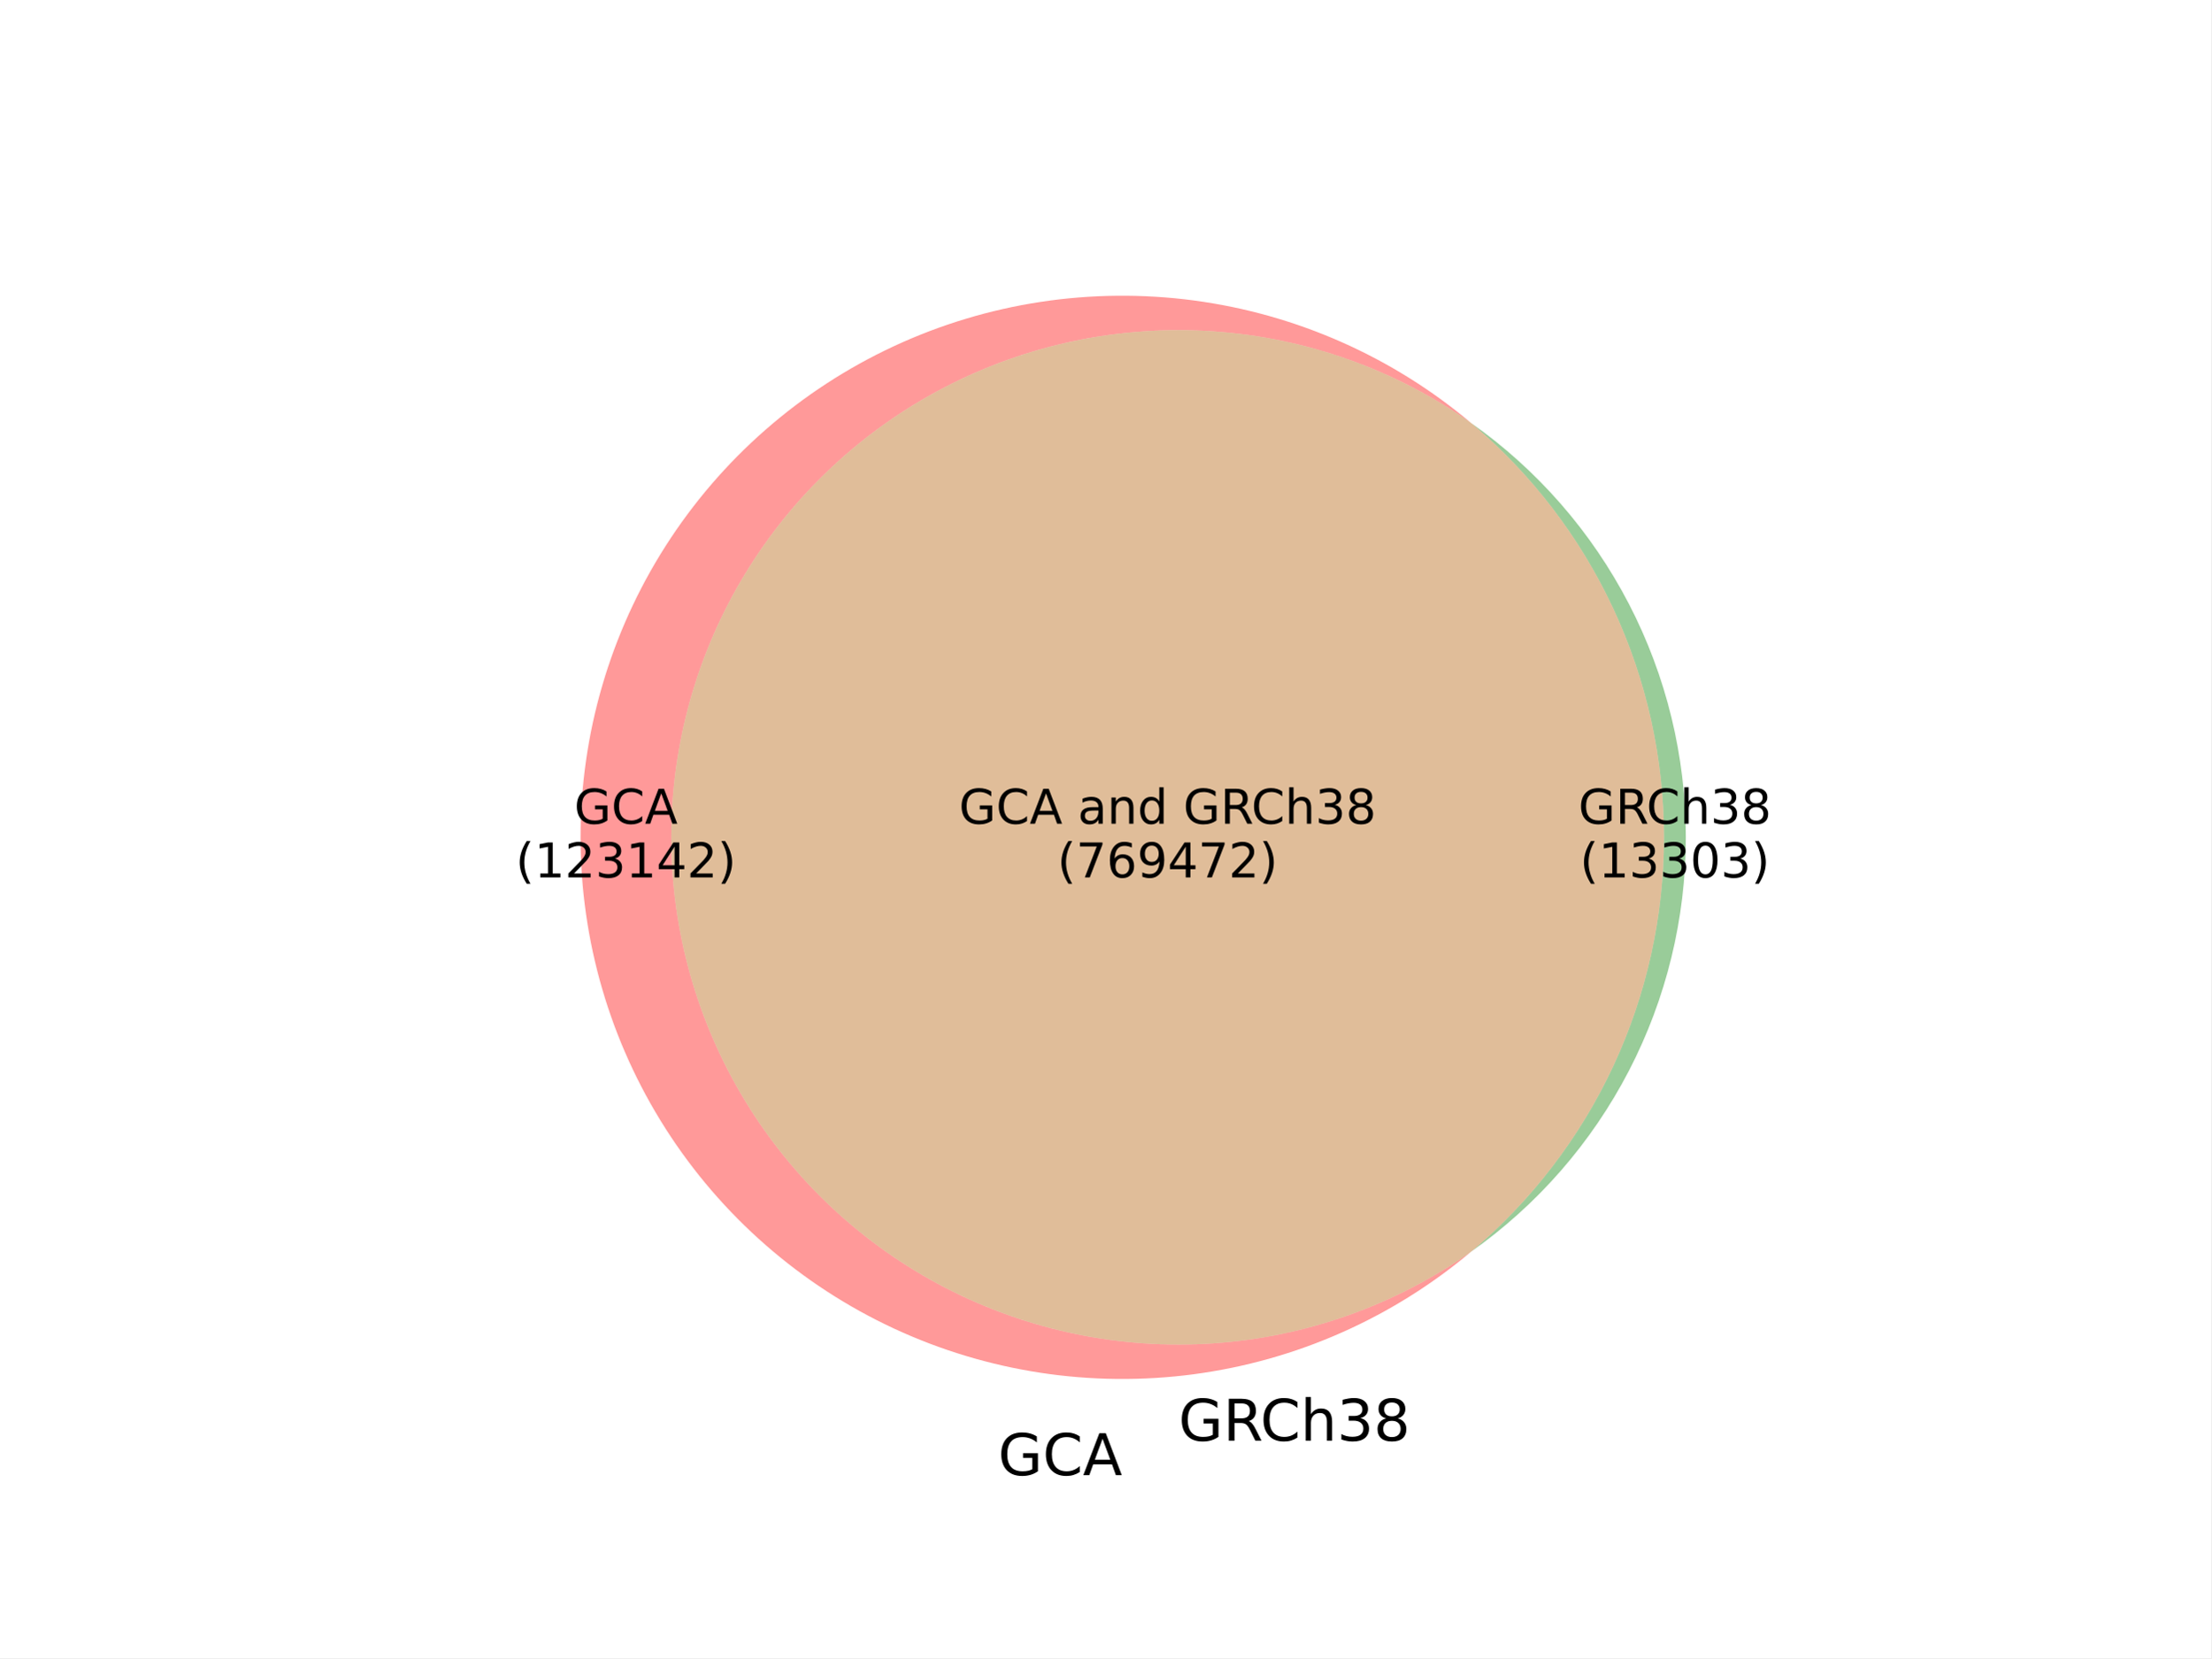
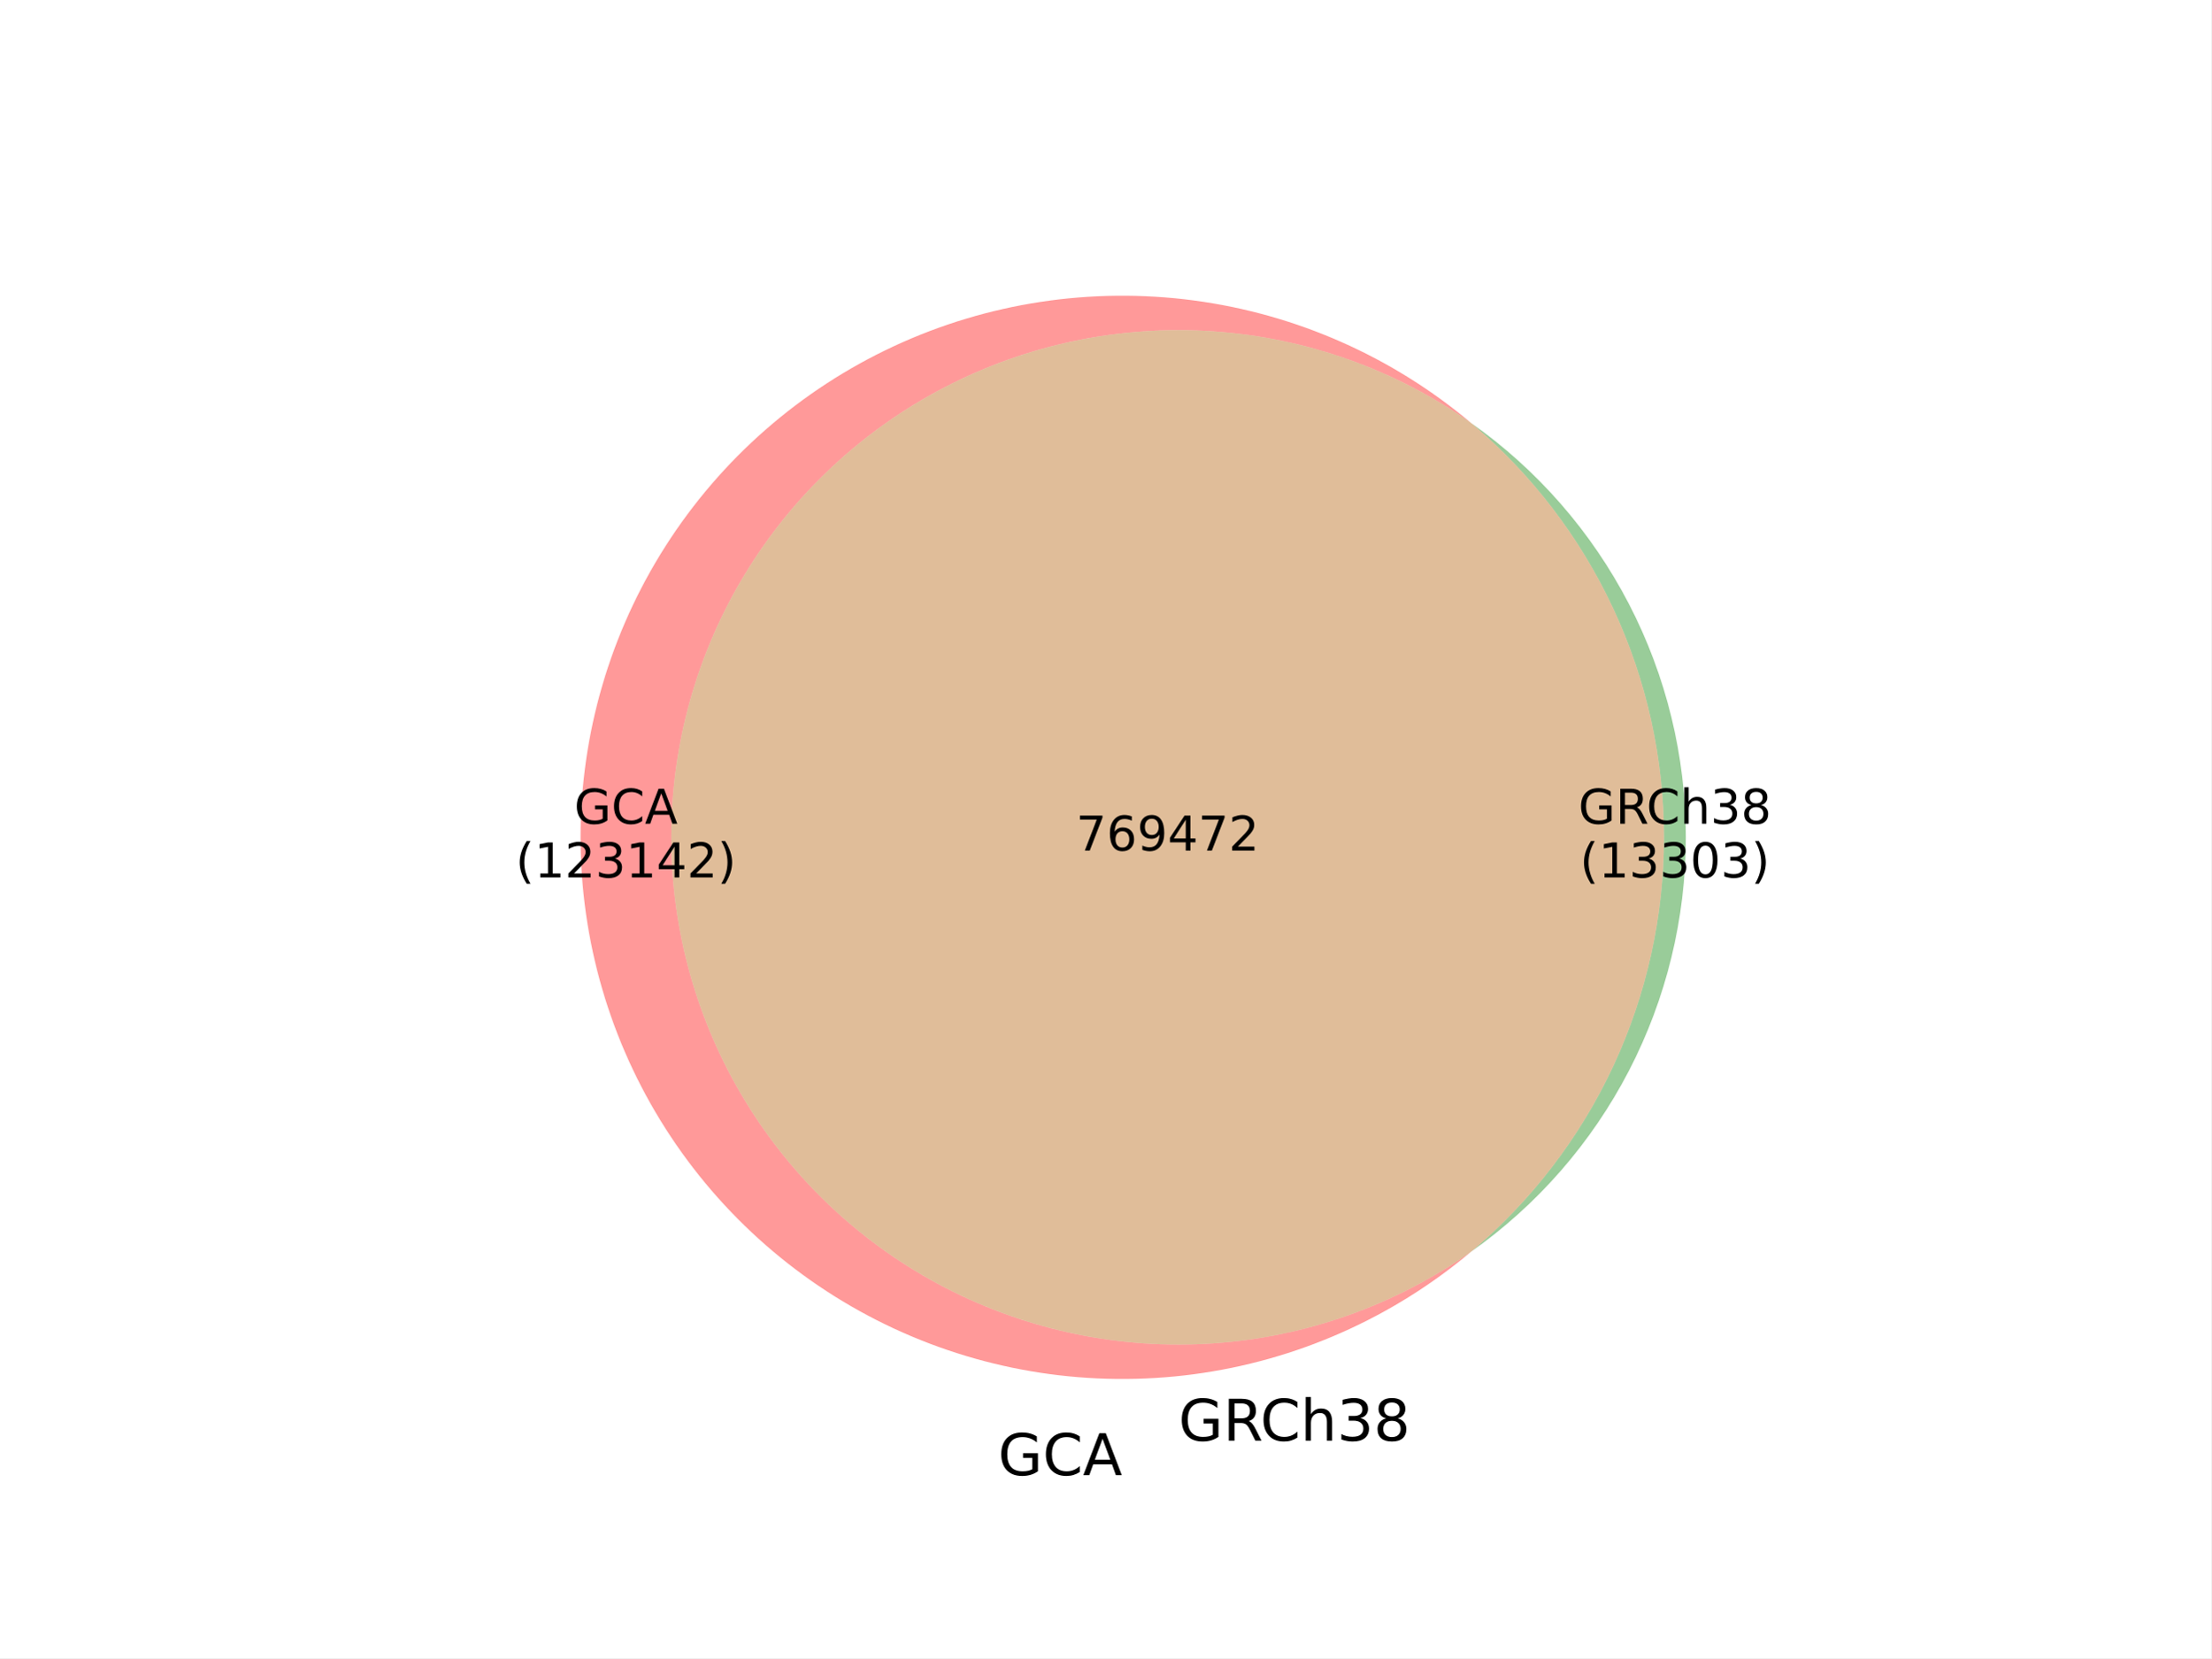
<svg xmlns="http://www.w3.org/2000/svg" xmlns:xlink="http://www.w3.org/1999/xlink" width="460.8pt" height="345.6pt" viewBox="0 0 460.8 345.6" version="1.1">
  <defs>
    <style type="text/css">*{stroke-linejoin: round; stroke-linecap: butt}</style>
  </defs>
  <g id="figure_1">
    <g id="patch_1">
      <path d="M 0 345.6  L 460.8 345.6  L 460.8 0  L 0 0  z " style="fill: #ffffff" />
    </g>
    <g id="axes_1">
      <g id="patch_2">
-         <path d="M 306.601 260.885  C 290.775 272.063 272.176 278.677 252.846 280.003  C 233.516 281.329 214.188 277.316 196.984 268.404  C 179.78 259.492 165.352 246.02 155.284 229.465  C 145.216 212.911 139.889 193.904 139.889 174.528  C 139.889 155.152 145.216 136.145 155.284 119.591  C 165.352 103.036 179.78 89.564 196.984 80.652  C 214.188 71.74 233.516 67.727 252.846 69.053  C 272.176 70.379 290.775 76.993 306.601 88.171  C 290.152 74.319 270.082 65.451 248.764 62.616  C 227.447 59.781 205.757 63.096 186.259 72.167  C 166.761 81.238 150.255 95.695 138.692 113.827  C 127.13 131.959 120.985 153.023 120.985 174.528  C 120.985 196.033 127.13 217.097 138.692 235.229  C 150.255 253.361 166.761 267.818 186.259 276.889  C 205.757 285.96 227.447 289.275 248.764 286.44  C 270.082 283.605 290.152 274.737 306.601 260.885  " clip-path="url(#p8ccda42b6f)" style="fill: #ff0000; opacity: 0.4" />
+         <path d="M 306.601 260.885  C 290.775 272.063 272.176 278.677 252.846 280.003  C 233.516 281.329 214.188 277.316 196.984 268.404  C 179.78 259.492 165.352 246.02 155.284 229.465  C 145.216 212.911 139.889 193.904 139.889 174.528  C 139.889 155.152 145.216 136.145 155.284 119.591  C 165.352 103.036 179.78 89.564 196.984 80.652  C 214.188 71.74 233.516 67.727 252.846 69.053  C 272.176 70.379 290.775 76.993 306.601 88.171  C 290.152 74.319 270.082 65.451 248.764 62.616  C 227.447 59.781 205.757 63.096 186.259 72.167  C 166.761 81.238 150.255 95.695 138.692 113.827  C 127.13 131.959 120.985 153.023 120.985 174.528  C 120.985 196.033 127.13 217.097 138.692 235.229  C 150.255 253.361 166.761 267.818 186.259 276.889  C 205.757 285.96 227.447 289.275 248.764 286.44  C 270.082 283.605 290.152 274.737 306.601 260.885  " clip-path="url(#pdcde612419)" style="fill: #ff0000; opacity: 0.4" />
      </g>
      <g id="patch_3">
-         <path d="M 306.601 88.171  C 319.186 98.768 329.303 111.988 336.243 126.905  C 343.183 141.821 346.779 158.076 346.779 174.528  C 346.779 190.98 343.183 207.235 336.243 222.151  C 329.303 237.068 319.186 250.288 306.601 260.885  C 320.425 251.123 331.704 238.183 339.488 223.156  C 347.272 208.129 351.335 191.451 351.335 174.528  C 351.335 157.605 347.272 140.927 339.488 125.9  C 331.704 110.873 320.425 97.933 306.601 88.171  " clip-path="url(#p8ccda42b6f)" style="fill: #008000; opacity: 0.4" />
+         <path d="M 306.601 88.171  C 319.186 98.768 329.303 111.988 336.243 126.905  C 343.183 141.821 346.779 158.076 346.779 174.528  C 346.779 190.98 343.183 207.235 336.243 222.151  C 329.303 237.068 319.186 250.288 306.601 260.885  C 320.425 251.123 331.704 238.183 339.488 223.156  C 347.272 208.129 351.335 191.451 351.335 174.528  C 351.335 157.605 347.272 140.927 339.488 125.9  C 331.704 110.873 320.425 97.933 306.601 88.171  " clip-path="url(#pdcde612419)" style="fill: #008000; opacity: 0.4" />
      </g>
      <g id="patch_4">
-         <path d="M 306.601 260.885  C 319.186 250.288 329.303 237.068 336.243 222.151  C 343.183 207.235 346.779 190.98 346.779 174.528  C 346.779 158.076 343.183 141.821 336.243 126.905  C 329.303 111.988 319.186 98.768 306.601 88.171  C 290.775 76.993 272.176 70.379 252.846 69.053  C 233.516 67.727 214.188 71.74 196.984 80.652  C 179.78 89.564 165.352 103.036 155.284 119.591  C 145.216 136.145 139.889 155.152 139.889 174.528  C 139.889 193.904 145.216 212.911 155.284 229.465  C 165.352 246.02 179.78 259.492 196.984 268.404  C 214.188 277.316 233.516 281.329 252.846 280.003  C 272.176 278.677 290.775 272.063 306.601 260.885  " clip-path="url(#p8ccda42b6f)" style="fill: #b25900; opacity: 0.4" />
+         <path d="M 306.601 260.885  C 319.186 250.288 329.303 237.068 336.243 222.151  C 343.183 207.235 346.779 190.98 346.779 174.528  C 346.779 158.076 343.183 141.821 336.243 126.905  C 329.303 111.988 319.186 98.768 306.601 88.171  C 290.775 76.993 272.176 70.379 252.846 69.053  C 233.516 67.727 214.188 71.74 196.984 80.652  C 179.78 89.564 165.352 103.036 155.284 119.591  C 145.216 136.145 139.889 155.152 139.889 174.528  C 139.889 193.904 145.216 212.911 155.284 229.465  C 165.352 246.02 179.78 259.492 196.984 268.404  C 214.188 277.316 233.516 281.329 252.846 280.003  C 272.176 278.677 290.775 272.063 306.601 260.885  " clip-path="url(#pdcde612419)" style="fill: #b25900; opacity: 0.4" />
      </g>
      <g id="text_1">
        <g transform="translate(119.6512 171.6885) scale(0.1 -0.1)">
          <defs>
            <path id="DejaVuSans-47" d="M 3809 666  L 3809 1919  L 2778 1919  L 2778 2438  L 4434 2438  L 4434 434  Q 4069 175 3628 42  Q 3188 -91 2688 -91  Q 1594 -91 976 548  Q 359 1188 359 2328  Q 359 3472 976 4111  Q 1594 4750 2688 4750  Q 3144 4750 3555 4637  Q 3966 4525 4313 4306  L 4313 3634  Q 3963 3931 3569 4081  Q 3175 4231 2741 4231  Q 1884 4231 1454 3753  Q 1025 3275 1025 2328  Q 1025 1384 1454 906  Q 1884 428 2741 428  Q 3075 428 3337 486  Q 3600 544 3809 666  z " transform="scale(0.015625)" />
            <path id="DejaVuSans-43" d="M 4122 4306  L 4122 3641  Q 3803 3938 3442 4084  Q 3081 4231 2675 4231  Q 1875 4231 1450 3742  Q 1025 3253 1025 2328  Q 1025 1406 1450 917  Q 1875 428 2675 428  Q 3081 428 3442 575  Q 3803 722 4122 1019  L 4122 359  Q 3791 134 3420 21  Q 3050 -91 2638 -91  Q 1578 -91 968 557  Q 359 1206 359 2328  Q 359 3453 968 4101  Q 1578 4750 2638 4750  Q 3056 4750 3426 4639  Q 3797 4528 4122 4306  z " transform="scale(0.015625)" />
            <path id="DejaVuSans-41" d="M 2188 4044  L 1331 1722  L 3047 1722  L 2188 4044  z M 1831 4666  L 2547 4666  L 4325 0  L 3669 0  L 3244 1197  L 1141 1197  L 716 0  L 50 0  L 1831 4666  z " transform="scale(0.015625)" />
          </defs>
          <use xlink:href="#DejaVuSans-47" />
          <use xlink:href="#DejaVuSans-43" x="77.49" />
          <use xlink:href="#DejaVuSans-41" x="147.314" />
        </g>
        <g transform="translate(107.4481 182.8863) scale(0.1 -0.1)">
          <defs>
            <path id="DejaVuSans-28" d="M 1984 4856  Q 1566 4138 1362 3434  Q 1159 2731 1159 2009  Q 1159 1288 1364 580  Q 1569 -128 1984 -844  L 1484 -844  Q 1016 -109 783 600  Q 550 1309 550 2009  Q 550 2706 781 3412  Q 1013 4119 1484 4856  L 1984 4856  z " transform="scale(0.015625)" />
            <path id="DejaVuSans-31" d="M 794 531  L 1825 531  L 1825 4091  L 703 3866  L 703 4441  L 1819 4666  L 2450 4666  L 2450 531  L 3481 531  L 3481 0  L 794 0  L 794 531  z " transform="scale(0.015625)" />
            <path id="DejaVuSans-32" d="M 1228 531  L 3431 531  L 3431 0  L 469 0  L 469 531  Q 828 903 1448 1529  Q 2069 2156 2228 2338  Q 2531 2678 2651 2914  Q 2772 3150 2772 3378  Q 2772 3750 2511 3984  Q 2250 4219 1831 4219  Q 1534 4219 1204 4116  Q 875 4013 500 3803  L 500 4441  Q 881 4594 1212 4672  Q 1544 4750 1819 4750  Q 2544 4750 2975 4387  Q 3406 4025 3406 3419  Q 3406 3131 3298 2873  Q 3191 2616 2906 2266  Q 2828 2175 2409 1742  Q 1991 1309 1228 531  z " transform="scale(0.015625)" />
            <path id="DejaVuSans-33" d="M 2597 2516  Q 3050 2419 3304 2112  Q 3559 1806 3559 1356  Q 3559 666 3084 287  Q 2609 -91 1734 -91  Q 1441 -91 1130 -33  Q 819 25 488 141  L 488 750  Q 750 597 1062 519  Q 1375 441 1716 441  Q 2309 441 2620 675  Q 2931 909 2931 1356  Q 2931 1769 2642 2001  Q 2353 2234 1838 2234  L 1294 2234  L 1294 2753  L 1863 2753  Q 2328 2753 2575 2939  Q 2822 3125 2822 3475  Q 2822 3834 2567 4026  Q 2313 4219 1838 4219  Q 1578 4219 1281 4162  Q 984 4106 628 3988  L 628 4550  Q 988 4650 1302 4700  Q 1616 4750 1894 4750  Q 2613 4750 3031 4423  Q 3450 4097 3450 3541  Q 3450 3153 3228 2886  Q 3006 2619 2597 2516  z " transform="scale(0.015625)" />
            <path id="DejaVuSans-34" d="M 2419 4116  L 825 1625  L 2419 1625  L 2419 4116  z M 2253 4666  L 3047 4666  L 3047 1625  L 3713 1625  L 3713 1100  L 3047 1100  L 3047 0  L 2419 0  L 2419 1100  L 313 1100  L 313 1709  L 2253 4666  z " transform="scale(0.015625)" />
            <path id="DejaVuSans-29" d="M 513 4856  L 1013 4856  Q 1481 4119 1714 3412  Q 1947 2706 1947 2009  Q 1947 1309 1714 600  Q 1481 -109 1013 -844  L 513 -844  Q 928 -128 1133 580  Q 1338 1288 1338 2009  Q 1338 2731 1133 3434  Q 928 4138 513 4856  z " transform="scale(0.015625)" />
          </defs>
          <use xlink:href="#DejaVuSans-28" />
          <use xlink:href="#DejaVuSans-31" x="39.014" />
          <use xlink:href="#DejaVuSans-32" x="102.637" />
          <use xlink:href="#DejaVuSans-33" x="166.26" />
          <use xlink:href="#DejaVuSans-31" x="229.883" />
          <use xlink:href="#DejaVuSans-34" x="293.506" />
          <use xlink:href="#DejaVuSans-32" x="357.129" />
          <use xlink:href="#DejaVuSans-29" x="420.752" />
        </g>
      </g>
      <g id="text_2">
        <g transform="translate(328.9359 171.6885) scale(0.1 -0.1)">
          <defs>
            <path id="DejaVuSans-52" d="M 2841 2188  Q 3044 2119 3236 1894  Q 3428 1669 3622 1275  L 4263 0  L 3584 0  L 2988 1197  Q 2756 1666 2539 1819  Q 2322 1972 1947 1972  L 1259 1972  L 1259 0  L 628 0  L 628 4666  L 2053 4666  Q 2853 4666 3247 4331  Q 3641 3997 3641 3322  Q 3641 2881 3436 2590  Q 3231 2300 2841 2188  z M 1259 4147  L 1259 2491  L 2053 2491  Q 2509 2491 2742 2702  Q 2975 2913 2975 3322  Q 2975 3731 2742 3939  Q 2509 4147 2053 4147  L 1259 4147  z " transform="scale(0.015625)" />
            <path id="DejaVuSans-68" d="M 3513 2113  L 3513 0  L 2938 0  L 2938 2094  Q 2938 2591 2744 2837  Q 2550 3084 2163 3084  Q 1697 3084 1428 2787  Q 1159 2491 1159 1978  L 1159 0  L 581 0  L 581 4863  L 1159 4863  L 1159 2956  Q 1366 3272 1645 3428  Q 1925 3584 2291 3584  Q 2894 3584 3203 3211  Q 3513 2838 3513 2113  z " transform="scale(0.015625)" />
            <path id="DejaVuSans-38" d="M 2034 2216  Q 1584 2216 1326 1975  Q 1069 1734 1069 1313  Q 1069 891 1326 650  Q 1584 409 2034 409  Q 2484 409 2743 651  Q 3003 894 3003 1313  Q 3003 1734 2745 1975  Q 2488 2216 2034 2216  z M 1403 2484  Q 997 2584 770 2862  Q 544 3141 544 3541  Q 544 4100 942 4425  Q 1341 4750 2034 4750  Q 2731 4750 3128 4425  Q 3525 4100 3525 3541  Q 3525 3141 3298 2862  Q 3072 2584 2669 2484  Q 3125 2378 3379 2068  Q 3634 1759 3634 1313  Q 3634 634 3220 271  Q 2806 -91 2034 -91  Q 1263 -91 848 271  Q 434 634 434 1313  Q 434 1759 690 2068  Q 947 2378 1403 2484  z M 1172 3481  Q 1172 3119 1398 2916  Q 1625 2713 2034 2713  Q 2441 2713 2670 2916  Q 2900 3119 2900 3481  Q 2900 3844 2670 4047  Q 2441 4250 2034 4250  Q 1625 4250 1398 4047  Q 1172 3844 1172 3481  z " transform="scale(0.015625)" />
          </defs>
          <use xlink:href="#DejaVuSans-47" />
          <use xlink:href="#DejaVuSans-52" x="77.49" />
          <use xlink:href="#DejaVuSans-43" x="141.973" />
          <use xlink:href="#DejaVuSans-68" x="211.797" />
          <use xlink:href="#DejaVuSans-33" x="275.176" />
          <use xlink:href="#DejaVuSans-38" x="338.799" />
        </g>
        <g transform="translate(329.2492 182.8863) scale(0.1 -0.1)">
          <defs>
            <path id="DejaVuSans-30" d="M 2034 4250  Q 1547 4250 1301 3770  Q 1056 3291 1056 2328  Q 1056 1369 1301 889  Q 1547 409 2034 409  Q 2525 409 2770 889  Q 3016 1369 3016 2328  Q 3016 3291 2770 3770  Q 2525 4250 2034 4250  z M 2034 4750  Q 2819 4750 3233 4129  Q 3647 3509 3647 2328  Q 3647 1150 3233 529  Q 2819 -91 2034 -91  Q 1250 -91 836 529  Q 422 1150 422 2328  Q 422 3509 836 4129  Q 1250 4750 2034 4750  z " transform="scale(0.015625)" />
          </defs>
          <use xlink:href="#DejaVuSans-28" />
          <use xlink:href="#DejaVuSans-31" x="39.014" />
          <use xlink:href="#DejaVuSans-33" x="102.637" />
          <use xlink:href="#DejaVuSans-33" x="166.26" />
          <use xlink:href="#DejaVuSans-30" x="229.883" />
          <use xlink:href="#DejaVuSans-33" x="293.506" />
          <use xlink:href="#DejaVuSans-29" x="357.129" />
        </g>
      </g>
      <g id="text_3">
-         <g transform="translate(199.8419 171.6885) scale(0.1 -0.1)">
-           <defs>
-             <path id="DejaVuSans-20" transform="scale(0.015625)" />
-             <path id="DejaVuSans-61" d="M 2194 1759  Q 1497 1759 1228 1600  Q 959 1441 959 1056  Q 959 750 1161 570  Q 1363 391 1709 391  Q 2188 391 2477 730  Q 2766 1069 2766 1631  L 2766 1759  L 2194 1759  z M 3341 1997  L 3341 0  L 2766 0  L 2766 531  Q 2569 213 2275 61  Q 1981 -91 1556 -91  Q 1019 -91 701 211  Q 384 513 384 1019  Q 384 1609 779 1909  Q 1175 2209 1959 2209  L 2766 2209  L 2766 2266  Q 2766 2663 2505 2880  Q 2244 3097 1772 3097  Q 1472 3097 1187 3025  Q 903 2953 641 2809  L 641 3341  Q 956 3463 1253 3523  Q 1550 3584 1831 3584  Q 2591 3584 2966 3190  Q 3341 2797 3341 1997  z " transform="scale(0.015625)" />
-             <path id="DejaVuSans-6e" d="M 3513 2113  L 3513 0  L 2938 0  L 2938 2094  Q 2938 2591 2744 2837  Q 2550 3084 2163 3084  Q 1697 3084 1428 2787  Q 1159 2491 1159 1978  L 1159 0  L 581 0  L 581 3500  L 1159 3500  L 1159 2956  Q 1366 3272 1645 3428  Q 1925 3584 2291 3584  Q 2894 3584 3203 3211  Q 3513 2838 3513 2113  z " transform="scale(0.015625)" />
-             <path id="DejaVuSans-64" d="M 2906 2969  L 2906 4863  L 3481 4863  L 3481 0  L 2906 0  L 2906 525  Q 2725 213 2448 61  Q 2172 -91 1784 -91  Q 1150 -91 751 415  Q 353 922 353 1747  Q 353 2572 751 3078  Q 1150 3584 1784 3584  Q 2172 3584 2448 3432  Q 2725 3281 2906 2969  z M 947 1747  Q 947 1113 1208 752  Q 1469 391 1925 391  Q 2381 391 2643 752  Q 2906 1113 2906 1747  Q 2906 2381 2643 2742  Q 2381 3103 1925 3103  Q 1469 3103 1208 2742  Q 947 2381 947 1747  z " transform="scale(0.015625)" />
-           </defs>
-           <use xlink:href="#DejaVuSans-47" />
-           <use xlink:href="#DejaVuSans-43" x="77.49" />
-           <use xlink:href="#DejaVuSans-41" x="147.314" />
-           <use xlink:href="#DejaVuSans-20" x="215.723" />
-           <use xlink:href="#DejaVuSans-61" x="247.51" />
-           <use xlink:href="#DejaVuSans-6e" x="308.789" />
-           <use xlink:href="#DejaVuSans-64" x="372.168" />
-           <use xlink:href="#DejaVuSans-20" x="435.645" />
-           <use xlink:href="#DejaVuSans-47" x="467.432" />
-           <use xlink:href="#DejaVuSans-52" x="544.922" />
-           <use xlink:href="#DejaVuSans-43" x="609.404" />
-           <use xlink:href="#DejaVuSans-68" x="679.229" />
-           <use xlink:href="#DejaVuSans-33" x="742.607" />
-           <use xlink:href="#DejaVuSans-38" x="806.23" />
-         </g>
-         <g transform="translate(220.345 182.8863) scale(0.1 -0.1)">
+         <g transform="translate(224.2466 177.2874) scale(0.1 -0.1)">
          <defs>
            <path id="DejaVuSans-37" d="M 525 4666  L 3525 4666  L 3525 4397  L 1831 0  L 1172 0  L 2766 4134  L 525 4134  L 525 4666  z " transform="scale(0.015625)" />
            <path id="DejaVuSans-36" d="M 2113 2584  Q 1688 2584 1439 2293  Q 1191 2003 1191 1497  Q 1191 994 1439 701  Q 1688 409 2113 409  Q 2538 409 2786 701  Q 3034 994 3034 1497  Q 3034 2003 2786 2293  Q 2538 2584 2113 2584  z M 3366 4563  L 3366 3988  Q 3128 4100 2886 4159  Q 2644 4219 2406 4219  Q 1781 4219 1451 3797  Q 1122 3375 1075 2522  Q 1259 2794 1537 2939  Q 1816 3084 2150 3084  Q 2853 3084 3261 2657  Q 3669 2231 3669 1497  Q 3669 778 3244 343  Q 2819 -91 2113 -91  Q 1303 -91 875 529  Q 447 1150 447 2328  Q 447 3434 972 4092  Q 1497 4750 2381 4750  Q 2619 4750 2861 4703  Q 3103 4656 3366 4563  z " transform="scale(0.015625)" />
            <path id="DejaVuSans-39" d="M 703 97  L 703 672  Q 941 559 1184 500  Q 1428 441 1663 441  Q 2288 441 2617 861  Q 2947 1281 2994 2138  Q 2813 1869 2534 1725  Q 2256 1581 1919 1581  Q 1219 1581 811 2004  Q 403 2428 403 3163  Q 403 3881 828 4315  Q 1253 4750 1959 4750  Q 2769 4750 3195 4129  Q 3622 3509 3622 2328  Q 3622 1225 3098 567  Q 2575 -91 1691 -91  Q 1453 -91 1209 -44  Q 966 3 703 97  z M 1959 2075  Q 2384 2075 2632 2365  Q 2881 2656 2881 3163  Q 2881 3666 2632 3958  Q 2384 4250 1959 4250  Q 1534 4250 1286 3958  Q 1038 3666 1038 3163  Q 1038 2656 1286 2365  Q 1534 2075 1959 2075  z " transform="scale(0.015625)" />
          </defs>
-           <use xlink:href="#DejaVuSans-28" />
-           <use xlink:href="#DejaVuSans-37" x="39.014" />
-           <use xlink:href="#DejaVuSans-36" x="102.637" />
-           <use xlink:href="#DejaVuSans-39" x="166.26" />
-           <use xlink:href="#DejaVuSans-34" x="229.883" />
-           <use xlink:href="#DejaVuSans-37" x="293.506" />
-           <use xlink:href="#DejaVuSans-32" x="357.129" />
-           <use xlink:href="#DejaVuSans-29" x="420.752" />
+           <use xlink:href="#DejaVuSans-37" />
+           <use xlink:href="#DejaVuSans-36" x="63.623" />
+           <use xlink:href="#DejaVuSans-39" x="127.246" />
+           <use xlink:href="#DejaVuSans-34" x="190.869" />
+           <use xlink:href="#DejaVuSans-37" x="254.492" />
+           <use xlink:href="#DejaVuSans-32" x="318.115" />
        </g>
      </g>
      <g id="text_4">
        <g transform="translate(207.9958 307.4741) scale(0.12 -0.12)">
          <use xlink:href="#DejaVuSans-47" />
          <use xlink:href="#DejaVuSans-43" x="77.49" />
          <use xlink:href="#DejaVuSans-41" x="147.314" />
        </g>
      </g>
      <g id="text_5">
        <g transform="translate(245.612 300.3) scale(0.12 -0.12)">
          <use xlink:href="#DejaVuSans-47" />
          <use xlink:href="#DejaVuSans-52" x="77.49" />
          <use xlink:href="#DejaVuSans-43" x="141.973" />
          <use xlink:href="#DejaVuSans-68" x="211.797" />
          <use xlink:href="#DejaVuSans-33" x="275.176" />
          <use xlink:href="#DejaVuSans-38" x="338.799" />
        </g>
      </g>
    </g>
  </g>
  <defs>
-     <clipPath id="p8ccda42b6f">
+     <clipPath id="pdcde612419">
      <rect x="100.826" y="41.472" width="270.668" height="266.112" />
    </clipPath>
  </defs>
</svg>
